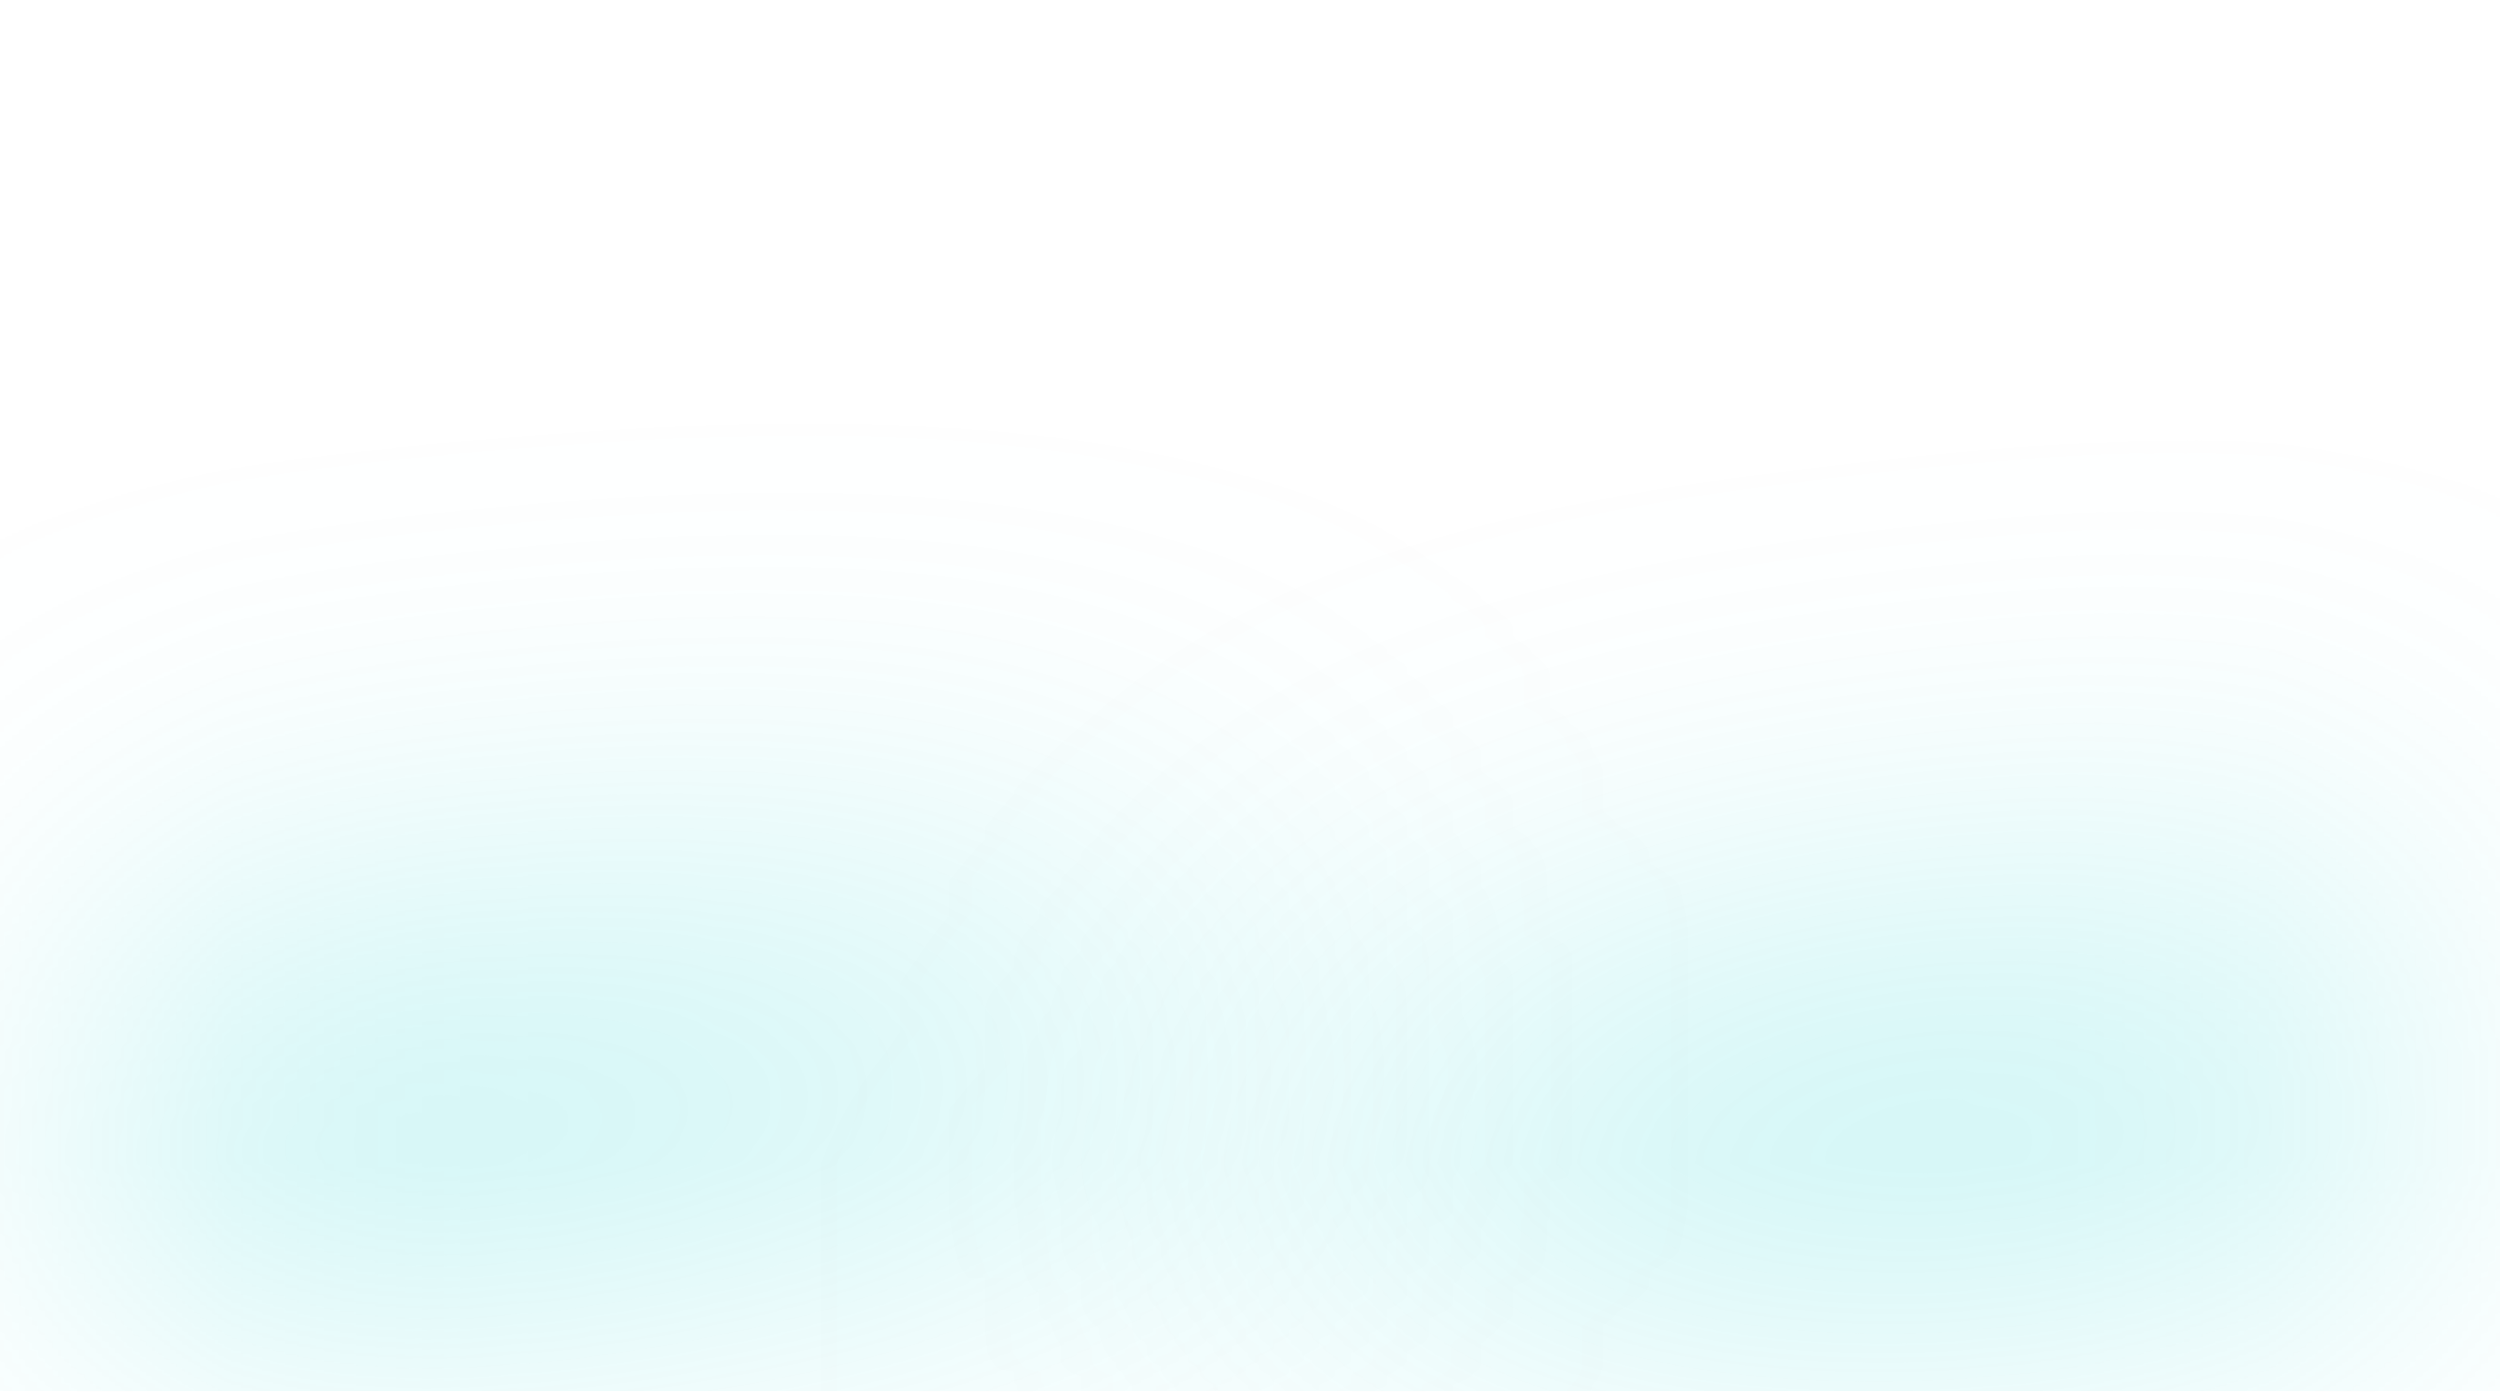
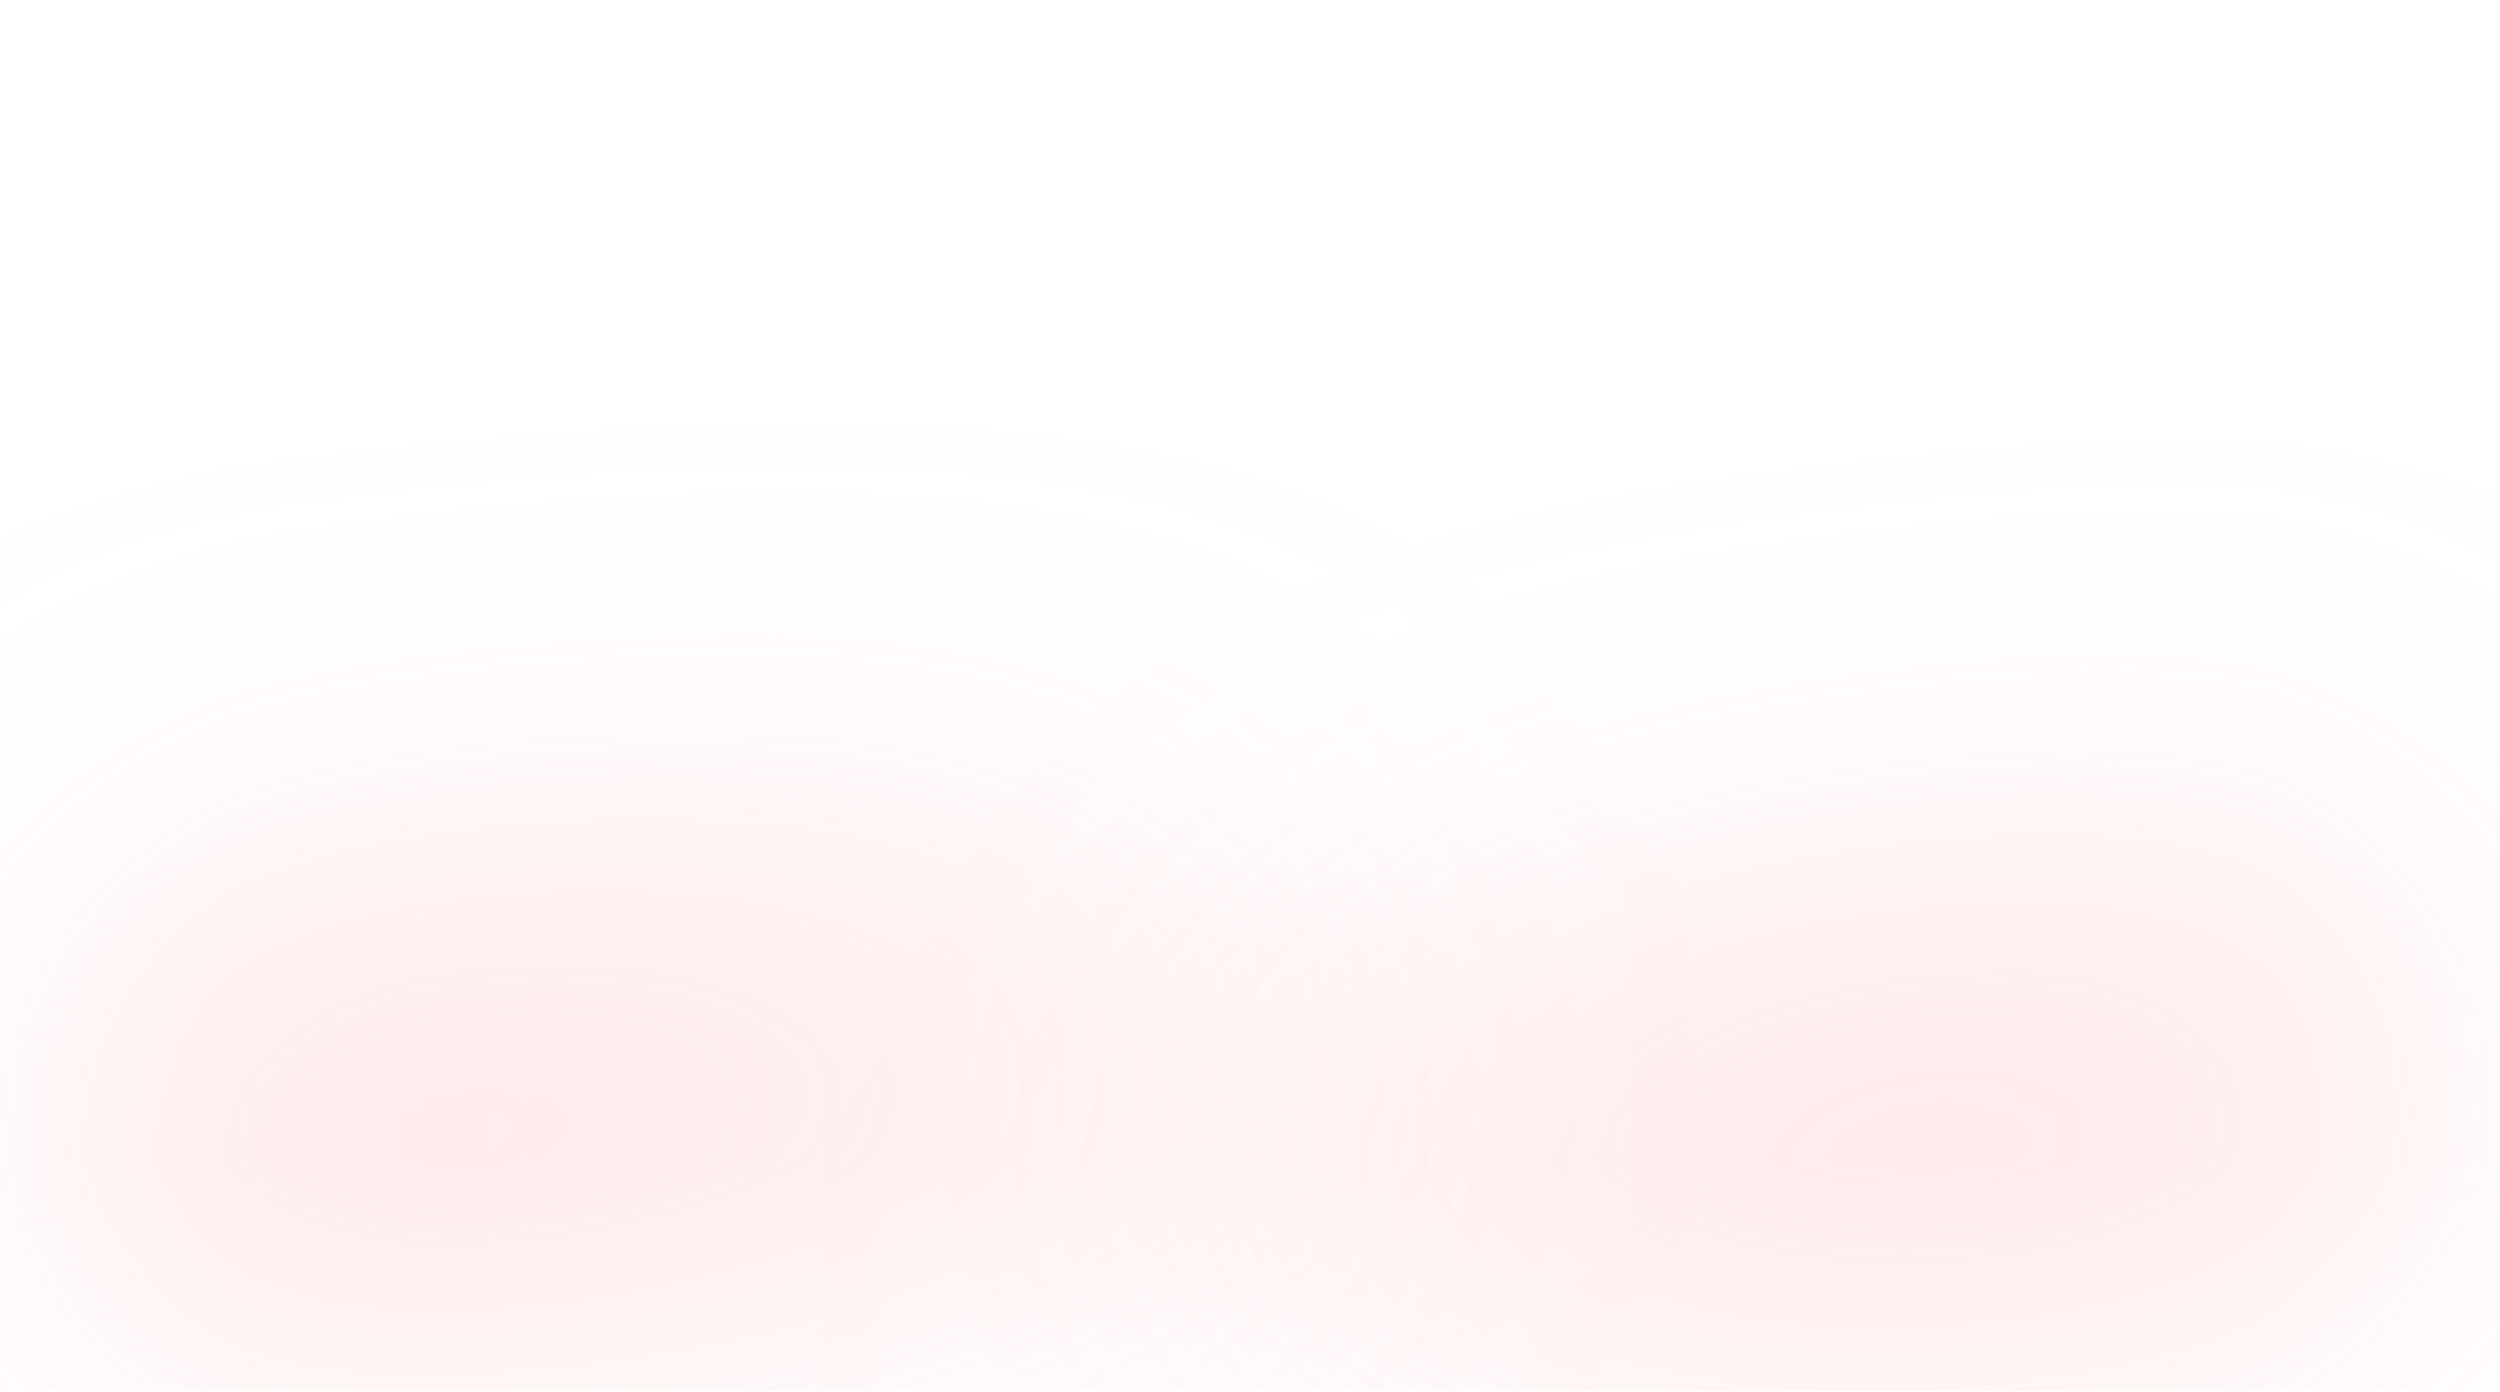
<svg xmlns="http://www.w3.org/2000/svg" width="1028" height="572" viewBox="0 0 1028 572" fill="none">
  <g clip-path="url(#clip0_5855_7206)">
    <g filter="url(#filter0_f_5855_7206)">
-       <path d="M506 440.798C506 544.298 50 440.798 50 787C-54.934 787 -140 703.097 -140 599.597C-140 496.097 -54.934 412.193 50 412.193C154.934 412.193 506 337.298 506 440.798Z" fill="#00CCCC" fill-opacity="0.3" />
+       <path d="M506 440.798C506 544.298 50 440.798 50 787C-54.934 787 -140 703.097 -140 599.597C-140 496.097 -54.934 412.193 50 412.193C154.934 412.193 506 337.298 506 440.798Z" fill="#FF8080" fill-opacity="0.3" />
    </g>
    <g filter="url(#filter1_f_5855_7206)">
-       <path d="M1168 440.798C1168 544.298 712 440.798 712 787C607.066 787 522 703.097 522 599.597C522 496.097 607.066 412.193 712 412.193C816.934 412.193 1168 337.298 1168 440.798Z" fill="#00CCCC" fill-opacity="0.3" />
+       <path d="M1168 440.798C1168 544.298 712 440.798 712 787C607.066 787 522 703.097 522 599.597C522 496.097 607.066 412.193 712 412.193C816.934 412.193 1168 337.298 1168 440.798Z" fill="#FF8080" fill-opacity="0.3" />
    </g>
  </g>
  <defs>
    <filter id="filter0_f_5855_7206" x="-340" y="137.193" width="1046" height="849.807" filterUnits="userSpaceOnUse" color-interpolation-filters="sRGB">
      <feFlood flood-opacity="0" result="BackgroundImageFix" />
      <feBlend mode="normal" in="SourceGraphic" in2="BackgroundImageFix" result="shape" />
      <feGaussianBlur stdDeviation="100" result="effect1_foregroundBlur_5855_7206" />
    </filter>
    <filter id="filter1_f_5855_7206" x="322" y="137.193" width="1046" height="849.807" filterUnits="userSpaceOnUse" color-interpolation-filters="sRGB">
      <feFlood flood-opacity="0" result="BackgroundImageFix" />
      <feBlend mode="normal" in="SourceGraphic" in2="BackgroundImageFix" result="shape" />
      <feGaussianBlur stdDeviation="100" result="effect1_foregroundBlur_5855_7206" />
    </filter>
    <clipPath id="clip0_5855_7206">
      <rect width="1028" height="572" fill="black" />
    </clipPath>
  </defs>
</svg>
